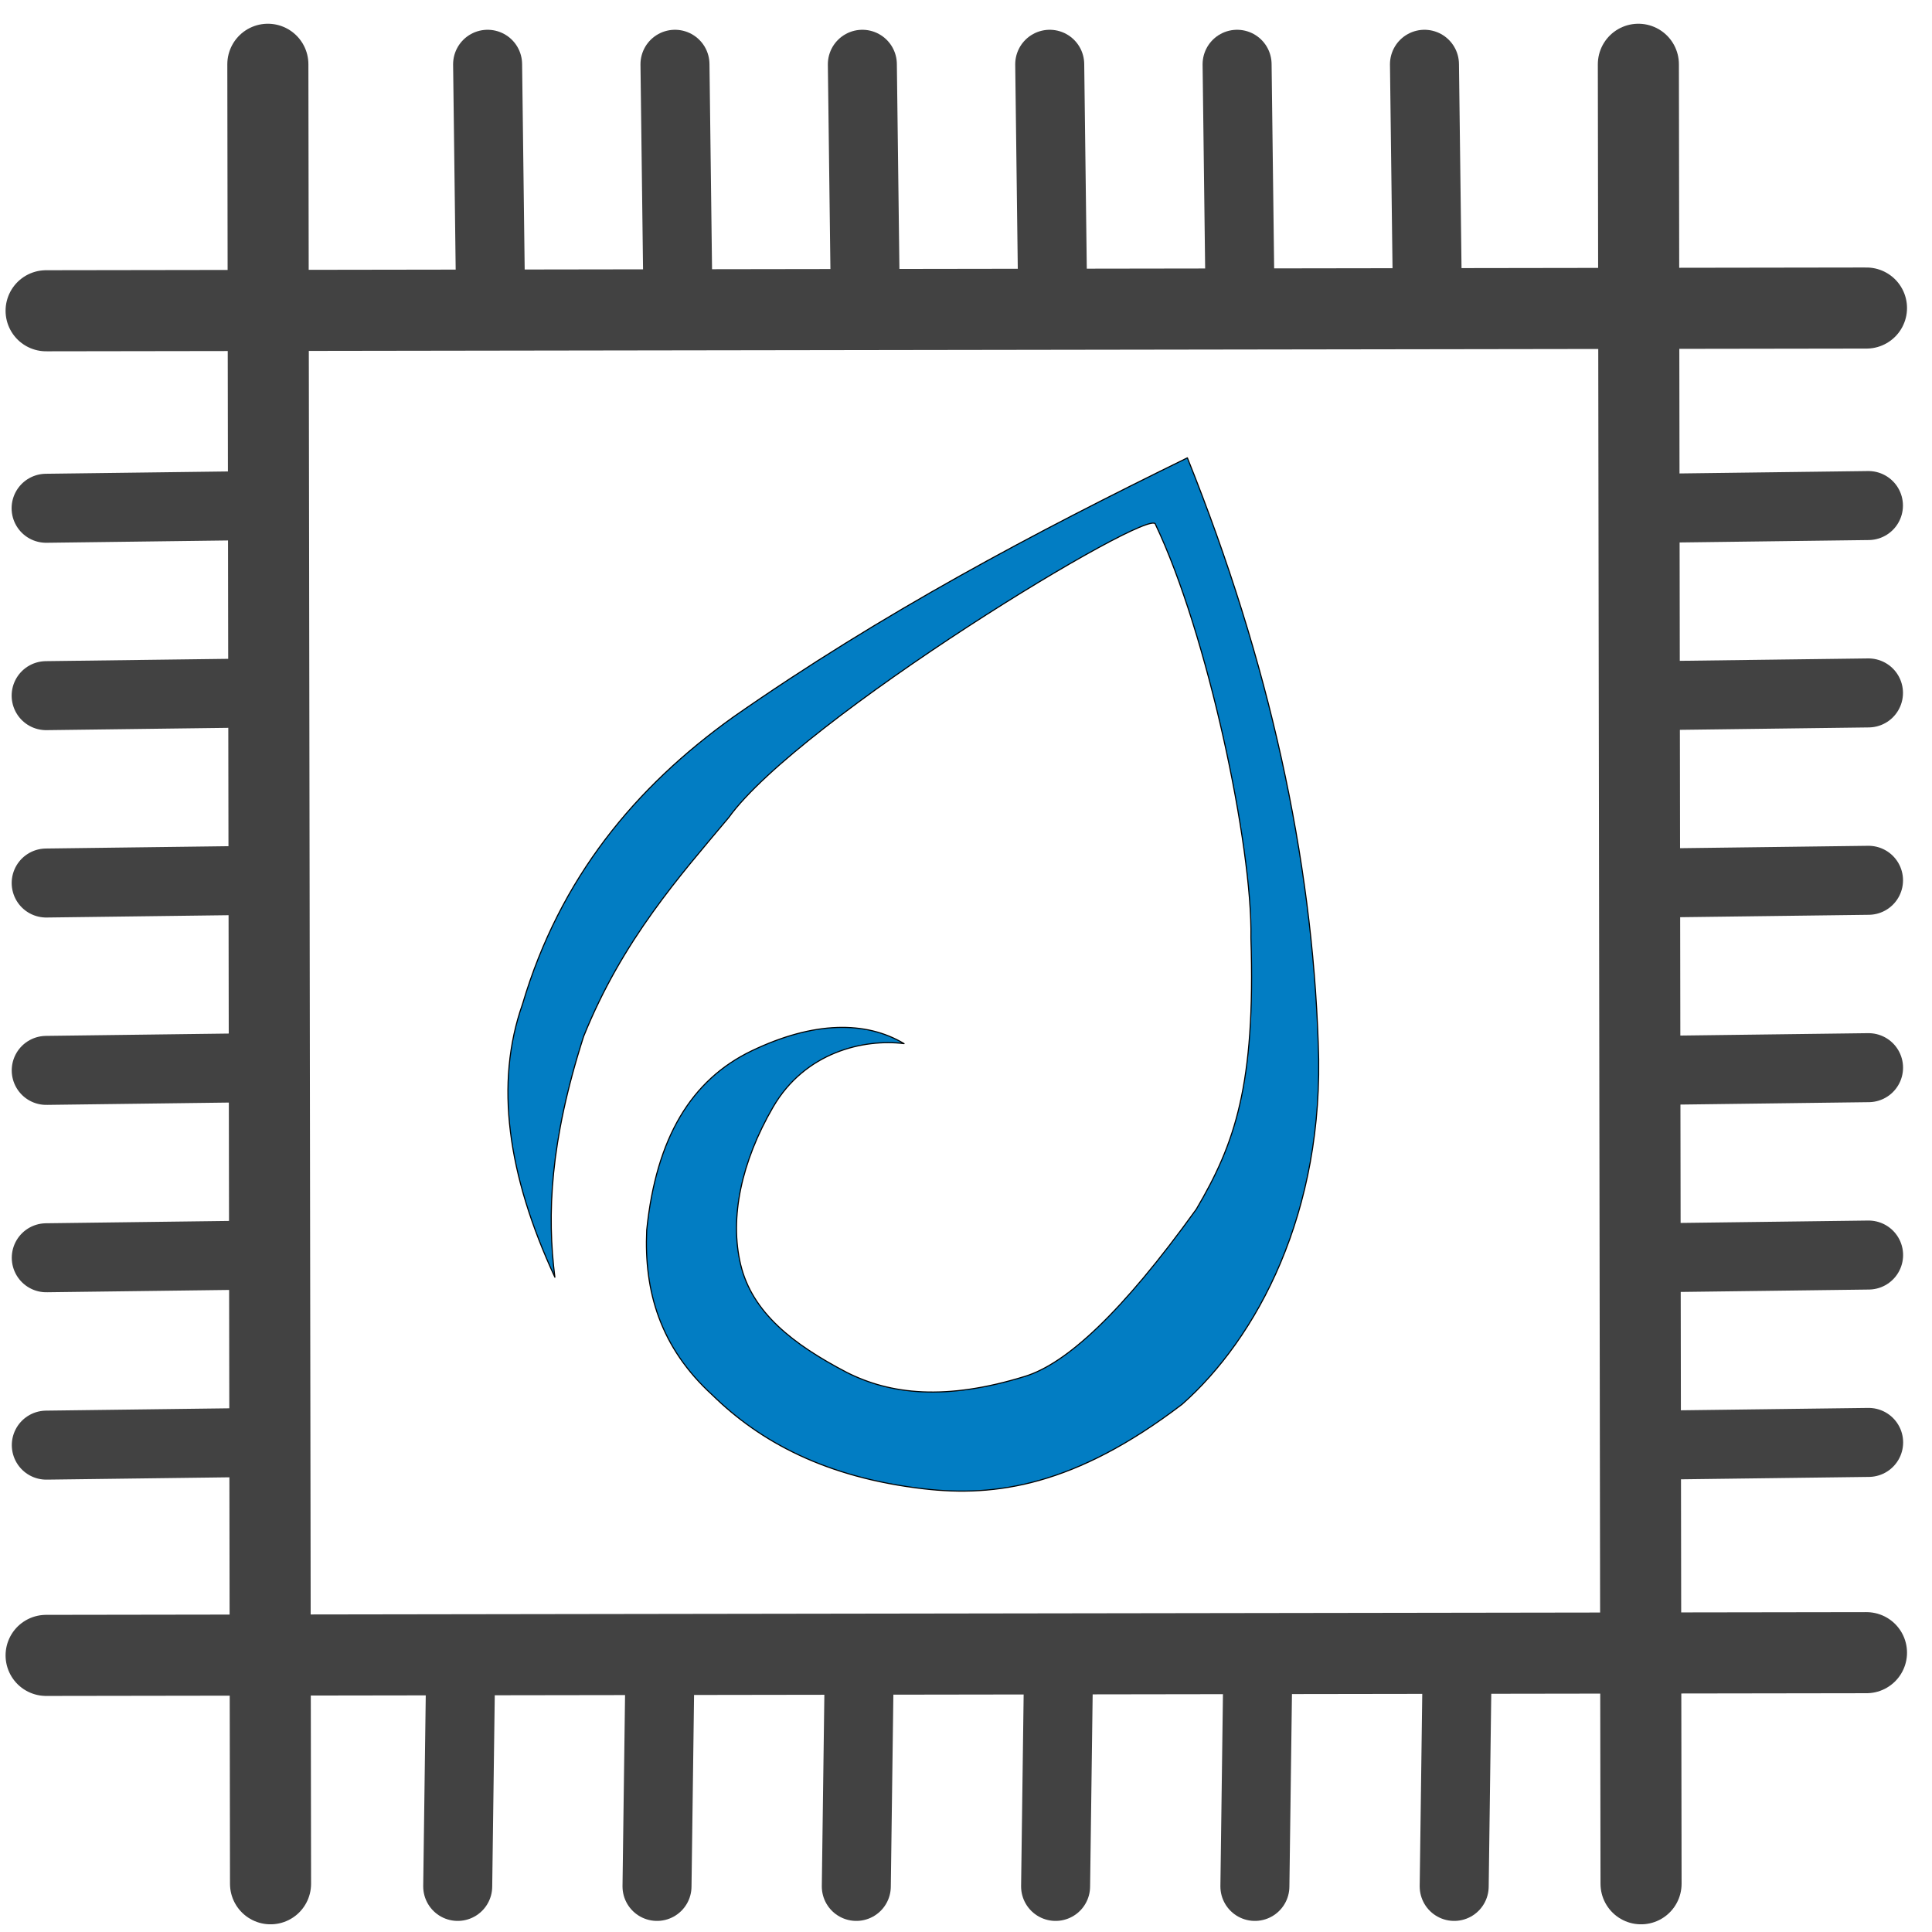
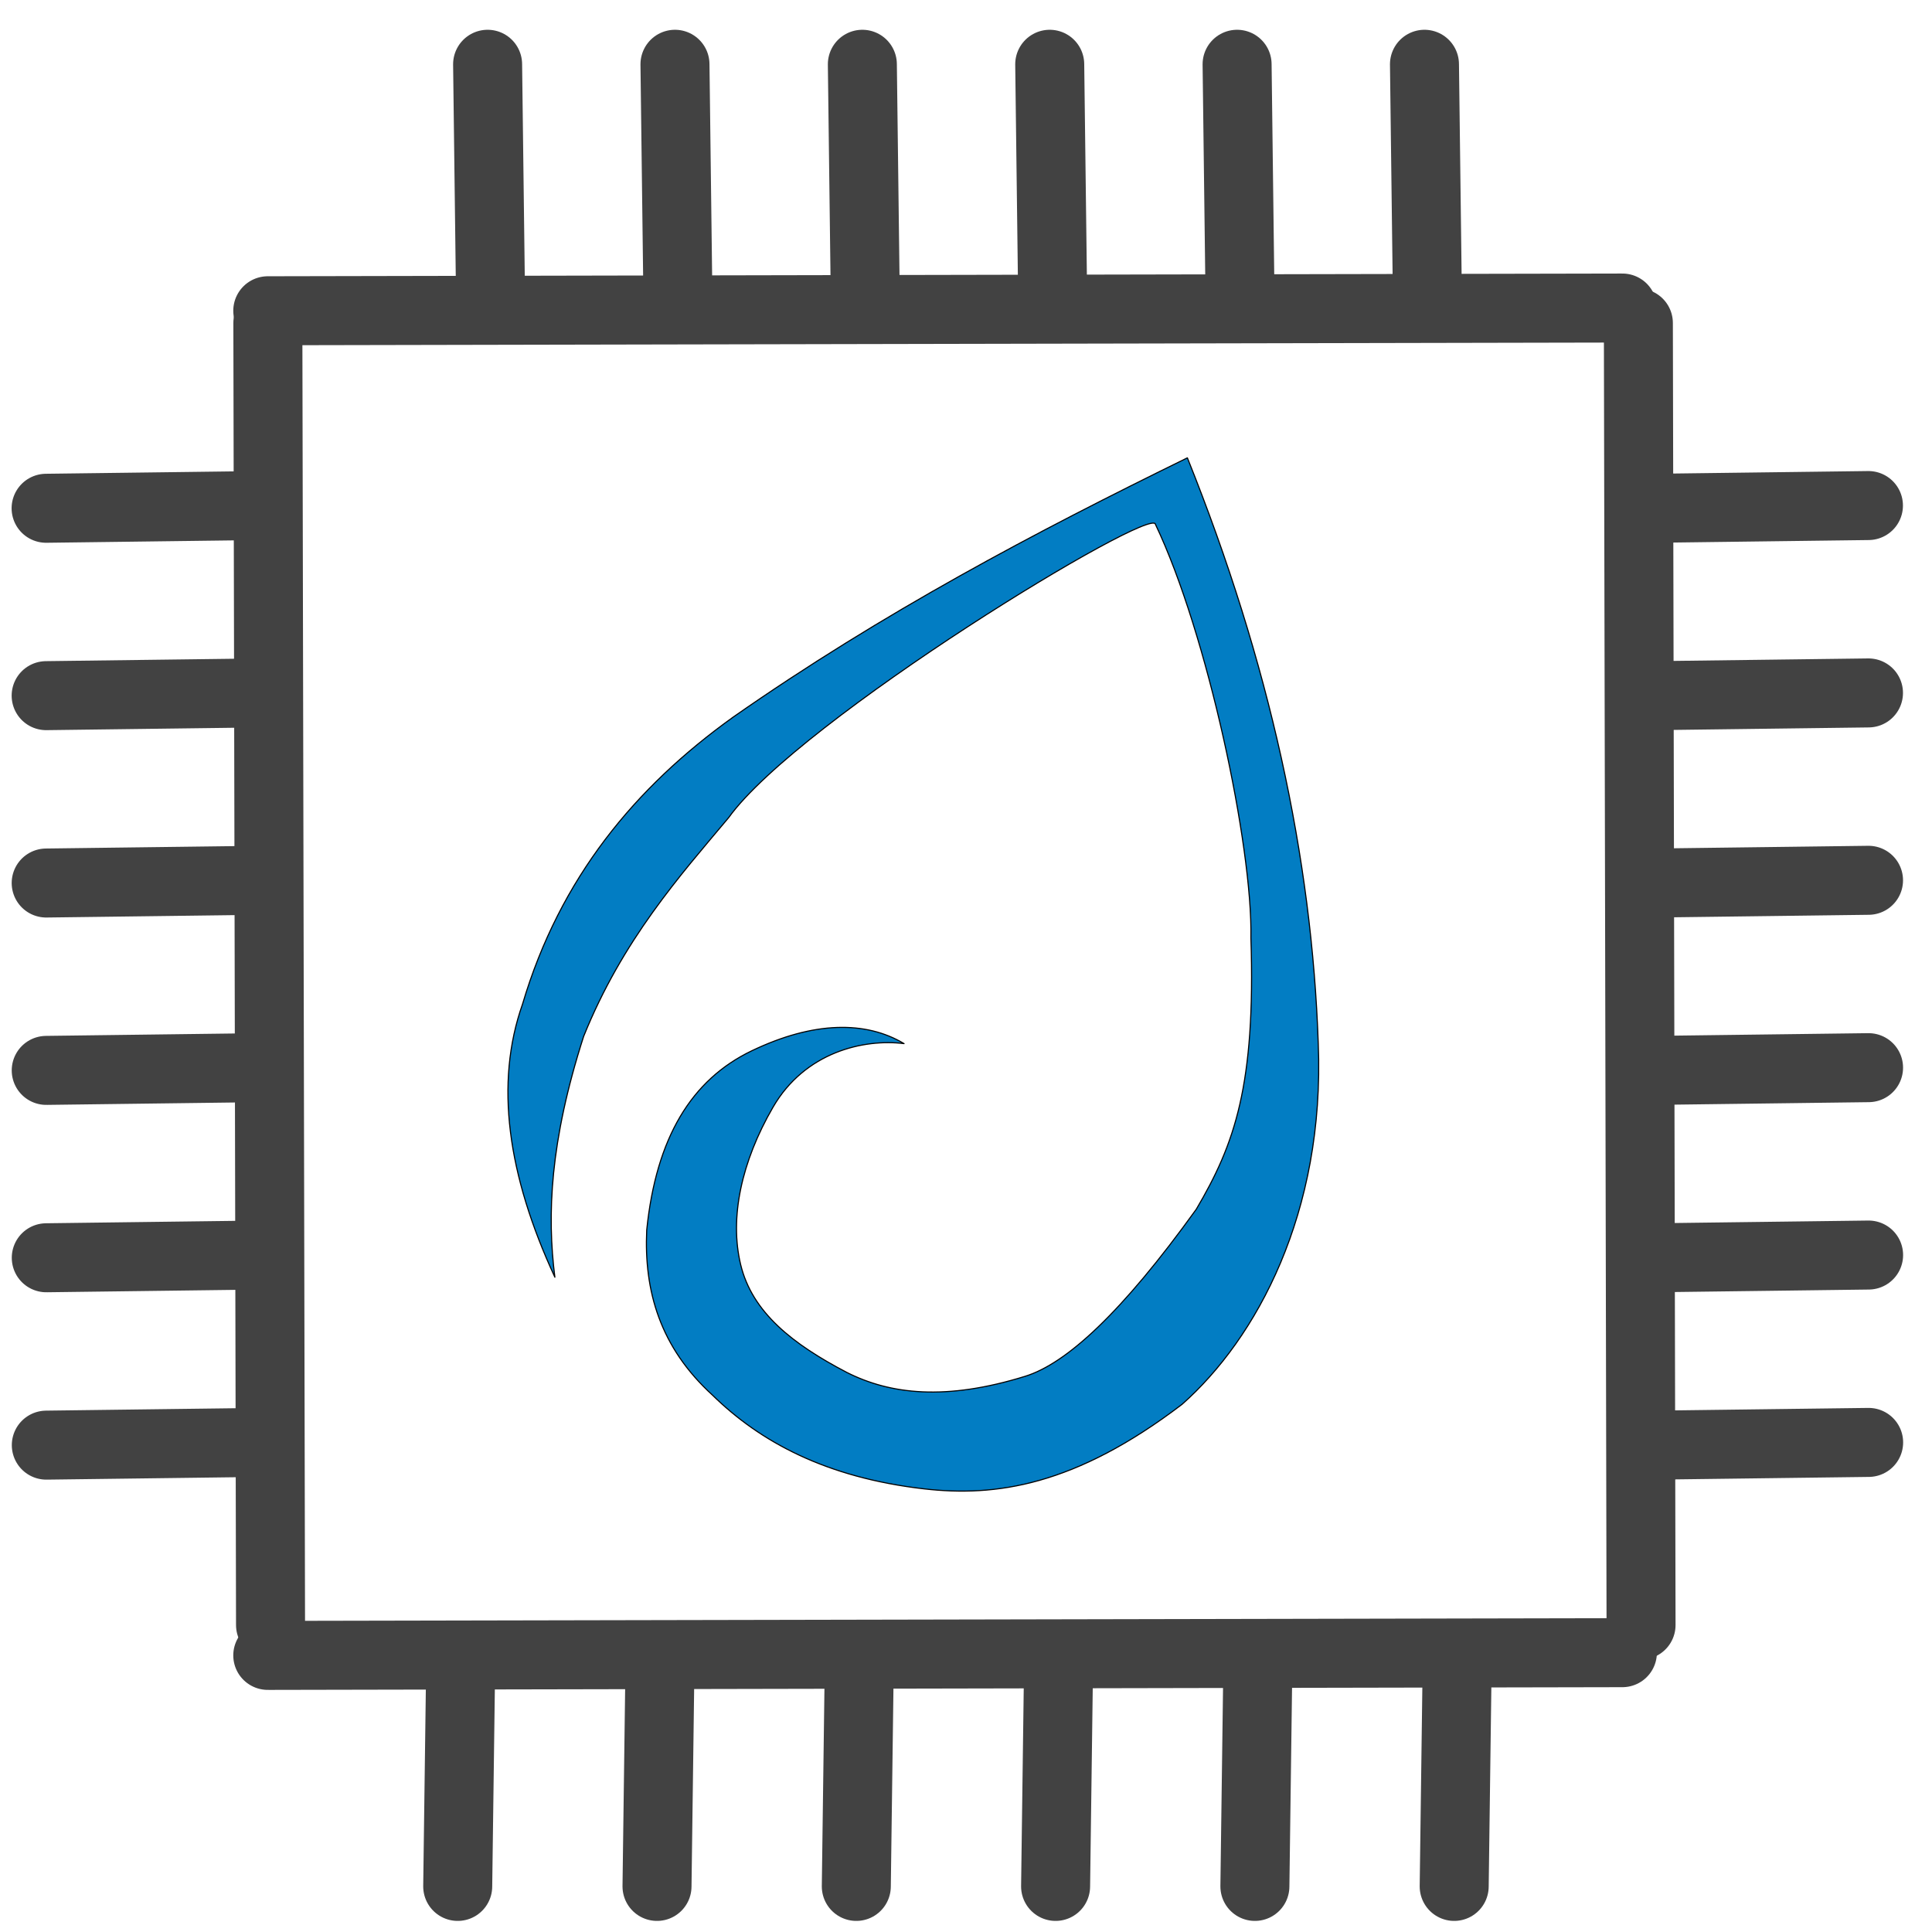
<svg xmlns="http://www.w3.org/2000/svg" viewBox="2890 1040 2240 2240" xml:space="preserve" style="fill-rule:evenodd;clip-rule:evenodd;stroke-linecap:round;stroke-linejoin:round;stroke-miterlimit:1.5">
  <g>
    <path class="jp-icon2" d="m4541.56 1114.52 3.104 247.572" style="stroke:#424242;stroke-width:80px" />
    <path class="jp-icon2" d="m4324.31 1114.52 3.103 247.572" style="stroke:#424242;stroke-width:80px" />
    <path class="jp-icon2" d="m4107.07 1114.52 3.103 247.572" style="stroke:#424242;stroke-width:80px" />
    <path class="jp-icon2" d="m3889.83 1114.52 3.103 247.572" style="stroke:#424242;stroke-width:80px" />
    <path class="jp-icon2" d="m3672.58 1114.52 3.103 247.572" style="stroke:#424242;stroke-width:80px" />
    <path class="jp-icon2" d="m3455.34 1114.52 3.104 247.572" style="stroke:#424242;stroke-width:80px" />
  </g>
  <g>
    <path class="jp-icon2" d="m2943.46 1629.3 247.572-3.155" style="stroke:#424242;stroke-width:80px" />
    <path class="jp-icon2" d="m2943.51 1846.55 247.572-3.155" style="stroke:#424242;stroke-width:80px" />
    <path class="jp-icon2" d="m2943.55 2063.79 247.572-3.155" style="stroke:#424242;stroke-width:80px" />
    <path class="jp-icon2" d="m2943.6 2281.03 247.572-3.156" style="stroke:#424242;stroke-width:80px" />
    <path class="jp-icon2" d="m2943.65 2498.28 247.572-3.156" style="stroke:#424242;stroke-width:80px" />
    <path class="jp-icon2" d="m2943.69 2715.52 247.572-3.155" style="stroke:#424242;stroke-width:80px" />
  </g>
  <g>
    <path class="jp-icon2" d="m4808.74 1629.3 247.572-3.155" style="stroke:#424242;stroke-width:80px" />
    <path class="jp-icon2" d="m4808.78 1846.55 247.572-3.155" style="stroke:#424242;stroke-width:80px" />
    <path class="jp-icon2" d="m4808.83 2063.79 247.572-3.155" style="stroke:#424242;stroke-width:80px" />
    <path class="jp-icon2" d="m4808.87 2281.03 247.572-3.156" style="stroke:#424242;stroke-width:80px" />
    <path class="jp-icon2" d="m4808.92 2498.28 247.572-3.156" style="stroke:#424242;stroke-width:80px" />
    <path class="jp-icon2" d="m4808.96 2715.52 247.572-3.155" style="stroke:#424242;stroke-width:80px" />
  </g>
  <g>
    <path class="jp-icon2" d="m3423.98 2979.57-3.301 247.573" style="stroke:#424242;stroke-width:80px" />
    <path class="jp-icon2" d="m3655.05 2979.57-3.301 247.573" style="stroke:#424242;stroke-width:80px" />
    <path class="jp-icon2" d="m3886.12 2979.57-3.301 247.573" style="stroke:#424242;stroke-width:80px" />
    <path class="jp-icon2" d="m4117.18 2979.57-3.301 247.573" style="stroke:#424242;stroke-width:80px" />
    <path class="jp-icon2" d="m4348.25 2979.57-3.301 247.573" style="stroke:#424242;stroke-width:80px" />
    <path class="jp-icon2" d="m4579.32 2979.57-3.301 247.573" style="stroke:#424242;stroke-width:80px" />
  </g>
-   <path class="jp-icon2" d="m4789.56 1114.52 3.104 2109.572" style="stroke:#424242;stroke-width:80px" />
-   <path class="jp-icon2" d="m3200.56 1114.52 3.104 2109.572" style="stroke:#424242;stroke-width:80px" />
-   <path class="jp-icon2" d="m2943.46 1400.3 2110.572-3.155" style="stroke:#424242;stroke-width:80px" />
-   <path class="jp-icon2" d="m2943.46 2959.3 2110.572-3.155" style="stroke:#424242;stroke-width:80px" />
+   <path class="jp-icon2" d="m4789.56 1414.52 3.104 1509.572" style="stroke:#424242;stroke-width:80px" />
+   <path class="jp-icon2" d="m3200.56 1414.52 3.104 1509.572" style="stroke:#424242;stroke-width:80px" />
+   <path class="jp-icon2" d="m3200.46 1400.3 1570.572-3.155" style="stroke:#424242;stroke-width:80px" />
+   <path class="jp-icon2" d="m3200.46 2959.3 1570.572-3.155" style="stroke:#424242;stroke-width:80px" />
  <g>
-     <path class="jp-icon2" d="m4789.56 1114.52 3.104 2109.572" style="stroke:#424242;stroke-width:94px" />
-     <path class="jp-icon2" d="m3200.56 1114.52 3.104 2109.572" style="stroke:#424242;stroke-width:94px" />
-     <path class="jp-icon2" d="m2943.46 1400.3 2110.572-3.155" style="stroke:#424242;stroke-width:94px" />
-     <path class="jp-icon2" d="m2943.46 2959.3 2110.572-3.155" style="stroke:#424242;stroke-width:94px" />
  </g>
  <path d="M4266.67 1570.83c-176.482 86.378-352.549 179.077-526.719 300.657-113.197 81.048-200.721 186.171-244.115 332.677-32.327 91.584-17.565 197.844 37.5 316.666-9.136-71.977-5.958-156.774 33.334-279.166 45.169-112.04 111.484-186.074 168.137-253.666 81.954-113.97 491.542-362.401 494.823-340.085 60.512 126.953 112.719 373.36 110.705 479.437 5.449 170.971-18.705 238.97-63.364 314.699-86.953 120.881-150.82 178.927-198.407 193.664-92.248 28.567-156.394 20.922-206.741-4.505-62.605-32.705-109.749-69.438-123.124-125.126-12.959-53.957.748-118.964 37.545-182.377 37.165-64.045 105.214-79.48 151.969-73.708-44.297-26.501-104.58-26.209-176.579 8.302-69.963 33.535-110.87 100.673-121.815 207.795-3.277 70.494 15.317 135.948 76.408 191.607 54.92 53.734 131.226 95.415 245.109 108.505 82.59 9.493 174.835-3.147 299.264-98.077 85.817-75.86 165.662-221.687 157.819-418.132-7.287-214.897-56.298-441.596-151.749-679.167Z" style="fill:#027dc3;stroke:#000;stroke-width:1.27px" />
</svg>
